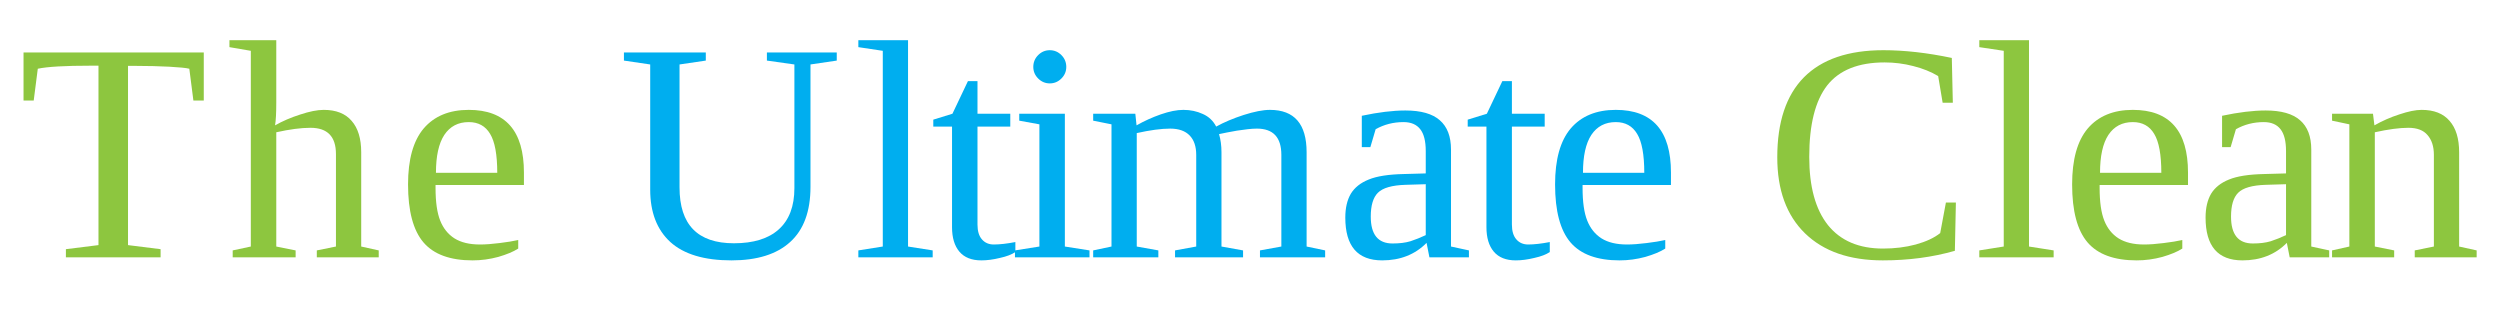
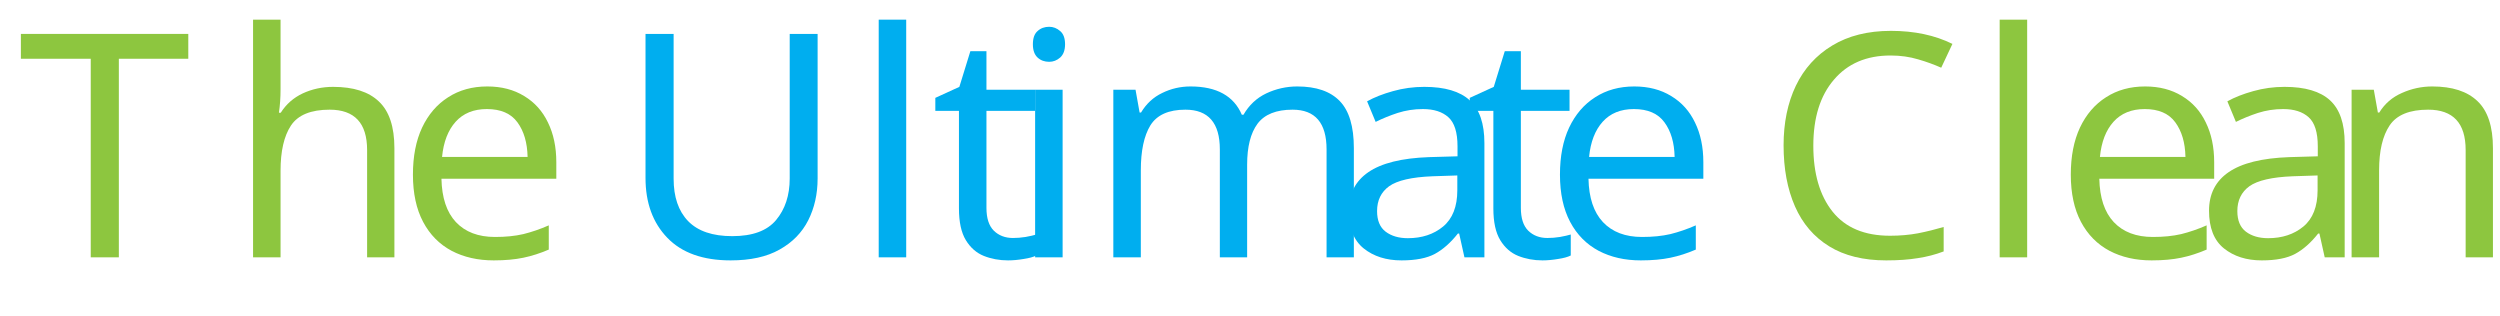
- <svg xmlns="http://www.w3.org/2000/svg" id="Layer_1" viewBox="0 0 191.8 24.2">
-   <style>.st0{fill:#8dc63f}.st1{font-family:&amp;apos;BaskOldFace&amp;apos;}.st2{font-size:24px}.st3{fill:#00aeef}</style>
-   <text transform="translate(1.368 19.742)">
+ <svg xmlns="http://www.w3.org/2000/svg" version="1.1" id="Layer_1" x="0px" y="0px" viewBox="0 0 191.8 24.2" style="enable-background:new 0 0 191.8 24.2;" xml:space="preserve">
+   <style type="text/css">
+ 	.st0{fill:#8DC63F;}
+ 	.st1{font-family:'BaskOldFace';}
+ 	.st2{font-size:24px;}
+ 	.st3{fill:#00AEEF;}
+ </style>
+   <text transform="matrix(1 0 0 1 1.3678 19.7424)">
    <tspan x="0" y="0" class="st0 st1 st2">T</tspan>
    <tspan x="16" y="0" class="st0 st1 st2">h</tspan>
    <tspan x="29" y="0" class="st0 st1 st2">e</tspan>
    <tspan x="40" y="0" class="st1 st2"> </tspan>
    <tspan x="46" y="0" class="st3 st1 st2">U</tspan>
    <tspan x="64" y="0" class="st3 st1 st2">l</tspan>
    <tspan x="70" y="0" class="st3 st1 st2">t</tspan>
    <tspan x="76" y="0" class="st3 st1 st2">i</tspan>
    <tspan x="82" y="0" class="st3 st1 st2">m</tspan>
    <tspan x="101" y="0" class="st3 st1 st2">a</tspan>
    <tspan x="111" y="0" class="st3 st1 st2">t</tspan>
    <tspan x="117" y="0" class="st3 st1 st2">e</tspan>
    <tspan x="128" y="0" class="st1 st2"> </tspan>
    <tspan x="134" y="0" class="st0 st1 st2">C</tspan>
    <tspan x="150" y="0" class="st0 st1 st2">le</tspan>
    <tspan x="167" y="0" class="st0 st1 st2">a</tspan>
    <tspan x="177" y="0" class="st0 st1 st2">n</tspan>
  </text>
</svg>
